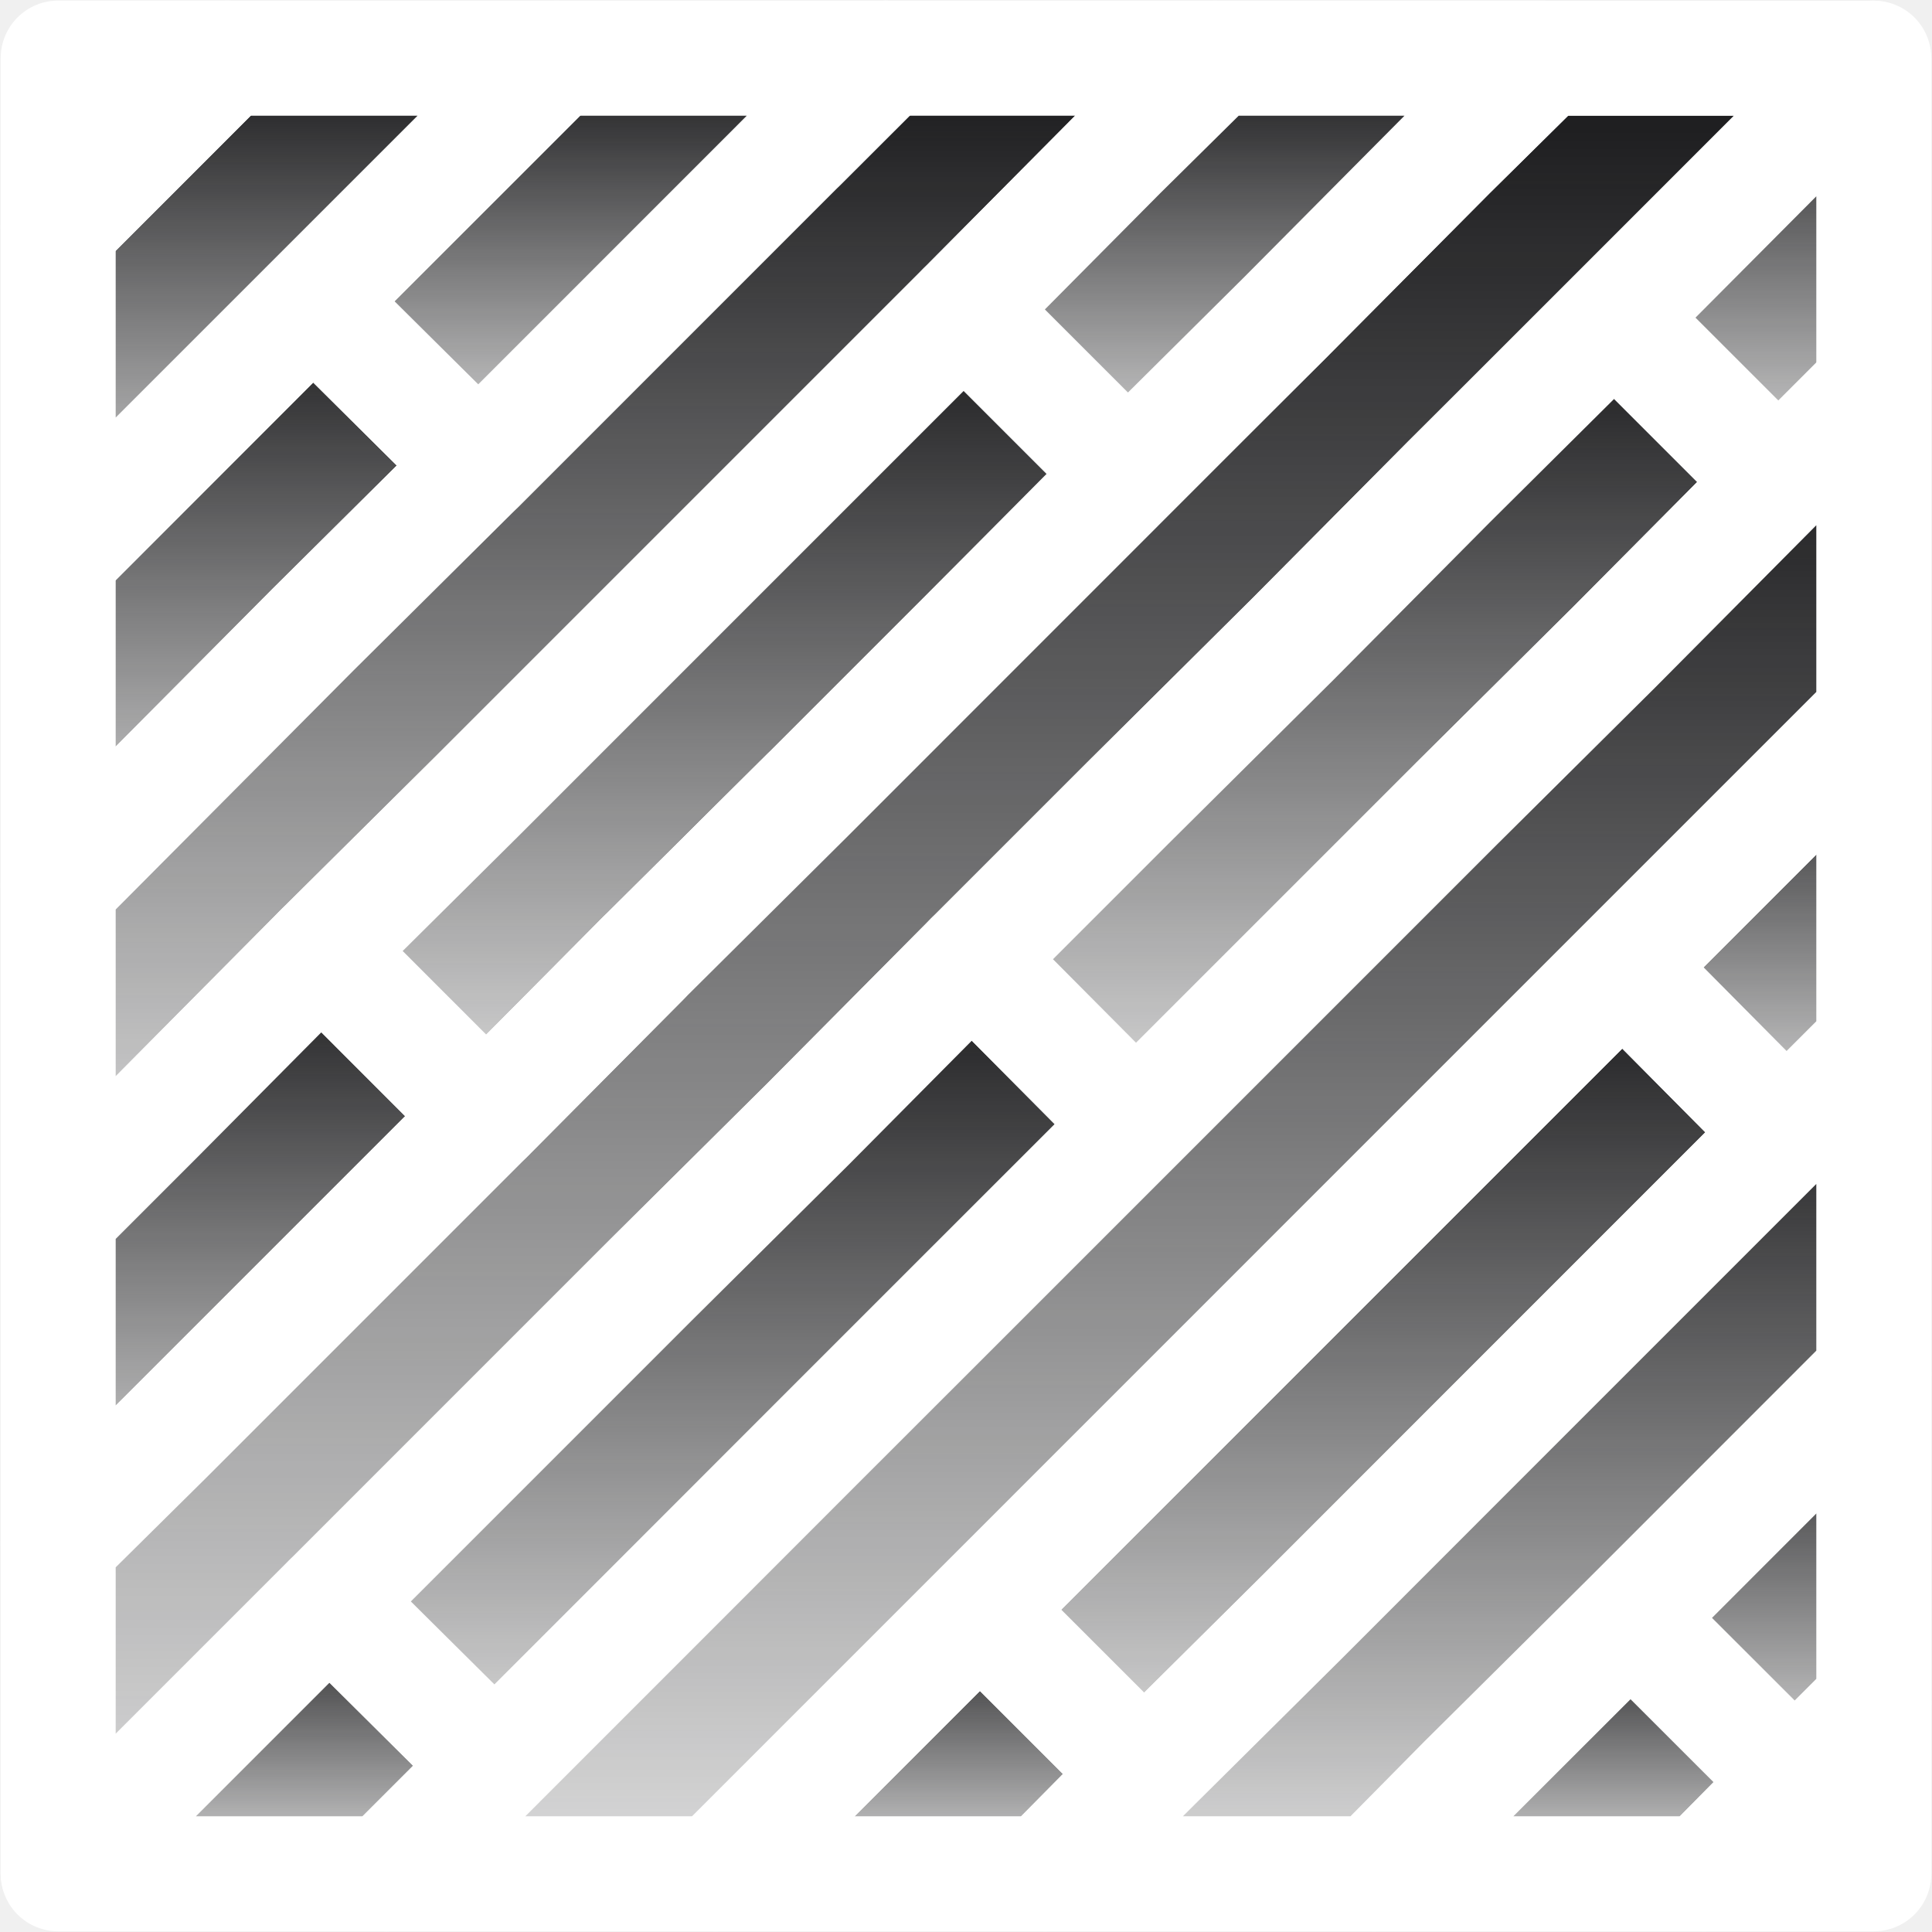
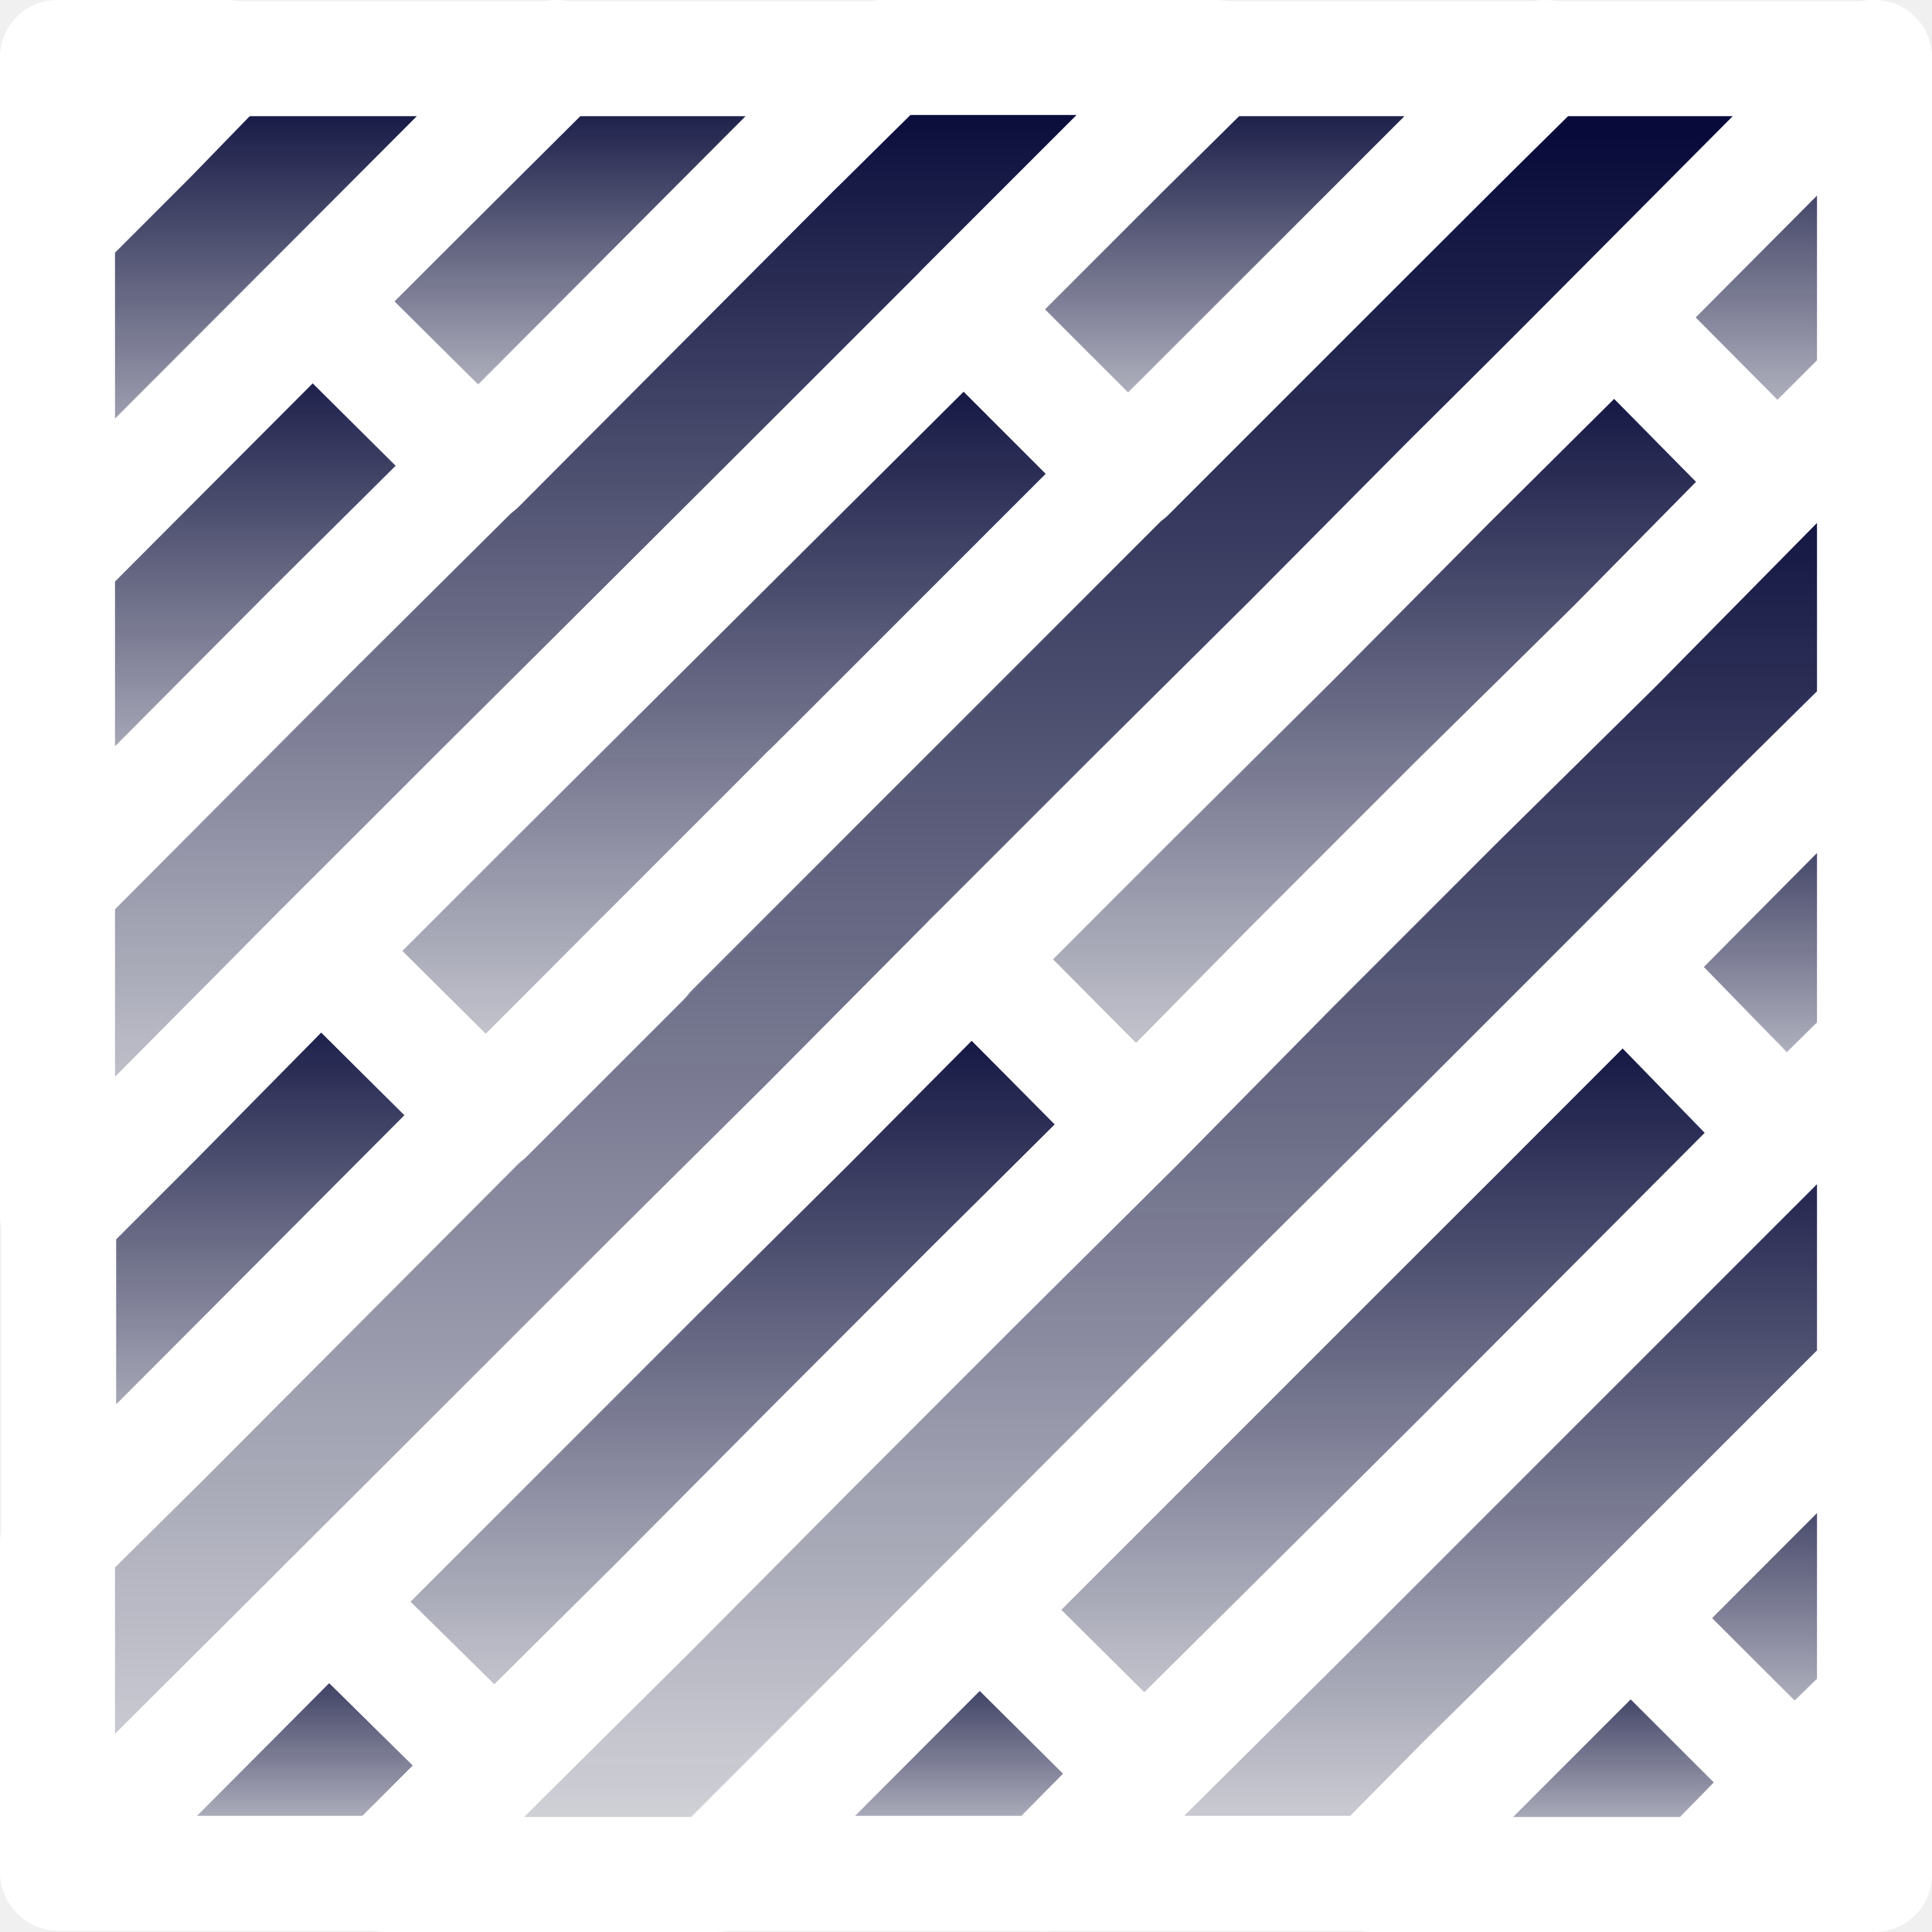
<svg xmlns="http://www.w3.org/2000/svg" width="168" height="168" fill="none">
-   <path d="M99.48 154.24l-8.6 8.7H62.24l22.97-22.97 14.27 14.27z" fill="url(#paint0_linear)" stroke="#fff" stroke-width="10" stroke-miterlimit="10" stroke-linejoin="round" />
-   <path d="M156.06 154.94l-7.9 8h-28.64l22.27-22.26 14.27 14.26z" fill="url(#paint1_linear)" stroke="#fff" stroke-width="10" stroke-miterlimit="10" stroke-linejoin="round" />
-   <path d="M162.94 148.06v14.88h-14.78l7.9-8 6.88-6.88z" fill="url(#paint2_linear)" stroke="#fff" stroke-width="10" stroke-miterlimit="10" stroke-linejoin="round" />
-   <path d="M162.94 119.52v28.54l-6.88 6.88-14.27-14.26 21.15-21.16z" fill="url(#paint3_linear)" stroke="#fff" stroke-width="10" stroke-miterlimit="10" stroke-linejoin="round" />
-   <path d="M155.35 98.47l-27.93 27.94-14.27 14.27-13.67 13.56-14.27-14.27 27.94-27.94 13.56-13.56 14.37-14.37 14.27 14.37z" fill="url(#paint4_linear)" stroke="#fff" stroke-width="10" stroke-miterlimit="10" stroke-linejoin="round" />
-   <path d="M162.94 90.88v28.64l-21.15 21.16-14.37 14.26-7.9 8H90.88l8.6-8.7 13.67-13.56 14.27-14.28 27.93-27.93 7.59-7.59z" fill="url(#paint5_linear)" stroke="#fff" stroke-width="10" stroke-miterlimit="10" stroke-linejoin="round" />
-   <path d="M162.94 62.24v28.64l-7.6 7.6-14.26-14.38 13.56-13.56 8.3-8.3z" fill="url(#paint6_linear)" stroke="#fff" stroke-width="10" stroke-miterlimit="10" stroke-linejoin="round" />
-   <path d="M41.6 40.48L27.22 54.75 13.66 68.41l-8.6 8.6V48.39L27.22 26.2 41.6 40.48z" fill="url(#paint7_linear)" stroke="#fff" stroke-width="10" stroke-miterlimit="10" stroke-linejoin="round" />
-   <path d="M105.66 5.06l-8.3 8.2L83.8 26.92l-42.2 42.2-13.67 13.56-14.27 14.38-8.6 8.6V77.02l22.16-22.27L41.6 40.48 77.02 5.06h28.64z" fill="url(#paint8_linear)" stroke="#fff" stroke-width="10" stroke-miterlimit="10" stroke-linejoin="round" />
-   <path d="M42.3 97.06l-27.93 27.93-9.31 9.2v-28.53l8.6-8.6 14.27-14.38L42.3 97.06z" fill="url(#paint9_linear)" stroke="#fff" stroke-width="10" stroke-miterlimit="10" stroke-linejoin="round" />
-   <path d="M98.07 41.19L83.8 55.56 70.24 69.12 55.87 83.4 42.3 97.06 27.93 82.68 41.6 69.12l42.2-42.2 14.27 14.27z" fill="url(#paint10_linear)" stroke="#fff" stroke-width="10" stroke-miterlimit="10" stroke-linejoin="round" />
-   <path d="M70.24 69.12L55.87 83.4 42.3 97.06l13.57-13.67 14.37-14.27z" fill="url(#paint11_linear)" stroke="#fff" stroke-width="10" stroke-miterlimit="10" stroke-linejoin="round" />
-   <path d="M70.24 69.12L55.87 83.4l14.37-14.27z" fill="url(#paint12_linear)" stroke="#fff" stroke-width="10" stroke-miterlimit="10" stroke-linejoin="round" />
-   <path d="M162.84 5.06L126 41.9l-13.56 13.66-14.37 14.27L84.5 83.4 70.24 97.76l-13.67 13.56-51.51 51.52V134.2l9.31-9.21L42.3 97.06l13.57-13.67 14.37-14.27 41.49-41.5L126 13.27l8.3-8.2h28.54z" fill="url(#paint13_linear)" stroke="#fff" stroke-width="10" stroke-miterlimit="10" stroke-linejoin="round" />
-   <path d="M55.87 83.4L42.3 97.05l13.57-13.67z" fill="url(#paint14_linear)" stroke="#fff" stroke-width="10" stroke-miterlimit="10" stroke-linejoin="round" />
-   <path d="M43.01 153.53l-9.41 9.41H5.06v-.1l23.58-23.58 14.37 14.27z" fill="url(#paint15_linear)" stroke="#fff" stroke-width="10" stroke-miterlimit="10" stroke-linejoin="round" />
-   <path d="M98.78 97.76L84.5 112.03 70.94 125.6l-14.37 14.38-13.56 13.56-14.37-14.27 27.93-27.93 13.67-13.57L84.5 83.4l14.27 14.37z" fill="url(#paint16_linear)" stroke="#fff" stroke-width="10" stroke-miterlimit="10" stroke-linejoin="round" />
-   <path d="M43.01 153.53l-9.41 9.41 9.41-9.41z" fill="url(#paint17_linear)" stroke="#fff" stroke-width="10" stroke-miterlimit="10" stroke-linejoin="round" />
-   <path d="M154.64 41.9l-14.27 14.37-13.66 13.56-14.27 14.27-13.66 13.66L84.5 83.4l13.56-13.56 14.37-14.27L126 41.9l14.37-14.27 14.27 14.27z" fill="url(#paint18_linear)" stroke="#fff" stroke-width="10" stroke-miterlimit="10" stroke-linejoin="round" />
-   <path d="M162.94 5.06V33.6l-8.3 8.3-14.27-14.27 22.47-22.57h.1z" fill="url(#paint19_linear)" stroke="#fff" stroke-width="10" stroke-miterlimit="10" stroke-linejoin="round" />
-   <path d="M162.94 33.6v28.64l-8.3 8.3-13.56 13.56-14.37 14.37-13.56 13.56-50.9 50.91H33.6l9.41-9.41 13.56-13.56 14.37-14.38 13.57-13.56 14.27-14.27 13.66-13.66 14.27-14.27 13.66-13.56 14.27-14.37 8.3-8.3z" fill="url(#paint20_linear)" stroke="#fff" stroke-width="10" stroke-miterlimit="10" stroke-linejoin="round" />
-   <path d="M134.3 5.06l-8.3 8.2-14.27 14.37-13.66 13.56L83.8 26.92l13.56-13.66 8.3-8.2h28.64z" fill="url(#paint21_linear)" stroke="#fff" stroke-width="10" stroke-miterlimit="10" stroke-linejoin="round" />
-   <path d="M77.02 5.06l-7.5 7.49 7.5-7.49z" fill="url(#paint22_linear)" stroke="#fff" stroke-width="10" stroke-miterlimit="10" stroke-linejoin="round" />
-   <path d="M77.02 5.06l-7.5 7.49L41.6 40.48 27.22 26.21 48.38 5.06h28.64z" fill="url(#paint23_linear)" stroke="#fff" stroke-width="10" stroke-miterlimit="10" stroke-linejoin="round" />
-   <path d="M77.02 5.06l-7.5 7.49 7.5-7.49z" fill="url(#paint24_linear)" stroke="#fff" stroke-width="10" stroke-miterlimit="10" stroke-linejoin="round" />
-   <path d="M48.38 5.06L5.06 48.38V19.73l7.9-7.89 6.77-6.78h28.65z" fill="url(#paint25_linear)" stroke="#fff" stroke-width="10" stroke-miterlimit="10" stroke-linejoin="round" />
-   <path d="M19.73 5.06l-6.78 6.78-7.89 7.9V5.05h14.67z" fill="url(#paint26_linear)" stroke="#fff" stroke-width="10" stroke-miterlimit="10" stroke-linejoin="round" />
+   <path d="M99.5 154.2l-8.6 8.7H62.2l23-23 14.3 14.3z" fill="url(#paint0_linear)" stroke="#fff" stroke-width="10" stroke-miterlimit="10" stroke-linejoin="round" />
+   <path d="M156 155l-7.8 8h-28.7l22.3-22.3 14.3 14.2z" fill="url(#paint1_linear)" stroke="#fff" stroke-width="10" stroke-miterlimit="10" stroke-linejoin="round" />
+   <path d="M163 148v15h-14.8l7.9-8 6.8-7z" fill="url(#paint2_linear)" stroke="#fff" stroke-width="10" stroke-miterlimit="10" stroke-linejoin="round" />
+   <path d="M163 119.5v28.6l-7 6.8-14.2-14.2 21.1-21.2z" fill="url(#paint3_linear)" stroke="#fff" stroke-width="10" stroke-miterlimit="10" stroke-linejoin="round" />
+   <path d="M155.3 98.5l-27.9 28-14.3 14.2-13.6 13.5L85.2 140l28-28 13.5-13.5L141.1 84l14.2 14.4z" fill="url(#paint4_linear)" stroke="#fff" stroke-width="10" stroke-miterlimit="10" stroke-linejoin="round" />
+   <path d="M163 90.9v28.6l-21.2 21.2-14.4 14.2-7.9 8H91l8.6-8.7 13.6-13.5 14.3-14.3 28-28 7.5-7.5z" fill="url(#paint5_linear)" stroke="#fff" stroke-width="10" stroke-miterlimit="10" stroke-linejoin="round" />
+   <path d="M163 62.2V91l-7.7 7.6L141.1 84l13.5-13.6 8.3-8.3z" fill="url(#paint6_linear)" stroke="#fff" stroke-width="10" stroke-miterlimit="10" stroke-linejoin="round" />
+   <path d="M41.6 40.5L27.2 54.8 13.7 68.4 5 77V48.4l22.1-22.2 14.4 14.3z" fill="url(#paint7_linear)" stroke="#fff" stroke-width="10" stroke-miterlimit="10" stroke-linejoin="round" />
+   <path d="M105.7 5l-8.3 8.3-13.6 13.6-42.2 42.2-13.7 13.6L13.7 97 5 105.7V77l22.1-22.2 14.4-14.3L77 5h28.7z" fill="url(#paint8_linear)" stroke="#fff" stroke-width="10" stroke-miterlimit="10" stroke-linejoin="round" />
+   <path d="M42.3 97l-28 28-9.2 9.2v-28.5l8.6-8.6 14.2-14.4L42.3 97z" fill="url(#paint9_linear)" stroke="#fff" stroke-width="10" stroke-miterlimit="10" stroke-linejoin="round" />
+   <path d="M98 41.2L83.9 55.6 70.2 69 56 83.4 42.3 97 27.9 82.7 41.6 69 83.8 27l14.3 14.3z" fill="url(#paint10_linear)" stroke="#fff" stroke-width="10" stroke-miterlimit="10" stroke-linejoin="round" />
+   <path d="M70.2 69.1L56 83.4 42.3 97l13.6-13.7L70.2 69z" fill="url(#paint11_linear)" stroke="#fff" stroke-width="10" stroke-miterlimit="10" stroke-linejoin="round" />
+   <path d="M70.2 69.1L56 83.4 70.2 69z" fill="url(#paint12_linear)" stroke="#fff" stroke-width="10" stroke-miterlimit="10" stroke-linejoin="round" />
+   <path d="M162.8 5L126 42l-13.6 13.7-14.3 14.2-13.6 13.6-14.3 14.4-13.6 13.5L5 162.8v-28.6l9.3-9.2 27.9-28 13.6-13.6L70.2 69l41.5-41.5L126 13.3l8.3-8.2h28.5z" fill="url(#paint13_linear)" stroke="#fff" stroke-width="10" stroke-miterlimit="10" stroke-linejoin="round" />
+   <path d="M55.9 83.4L42.3 97l13.6-13.7z" fill="url(#paint14_linear)" stroke="#fff" stroke-width="10" stroke-miterlimit="10" stroke-linejoin="round" />
+   <path d="M43 153.5l-9.4 9.4H5.1v0l23.5-23.6L43 153.5z" fill="url(#paint15_linear)" stroke="#fff" stroke-width="10" stroke-miterlimit="10" stroke-linejoin="round" />
+   <path d="M98.8 97.8L84.5 112 71 125.6 56.6 140 43 153.5l-14.4-14.2 28-28 13.6-13.5 14.3-14.4 14.3 14.4z" fill="url(#paint16_linear)" stroke="#fff" stroke-width="10" stroke-miterlimit="10" stroke-linejoin="round" />
+   <path d="M43 153.5l-9.4 9.4 9.4-9.4z" fill="url(#paint17_linear)" stroke="#fff" stroke-width="10" stroke-miterlimit="10" stroke-linejoin="round" />
+   <path d="M154.6 41.9l-14.2 14.4-13.7 13.5-14.3 14.3-13.6 13.7-14.3-14.4 13.6-13.6 14.3-14.2L126 41.9l14.4-14.3L154.6 42z" fill="url(#paint18_linear)" stroke="#fff" stroke-width="10" stroke-miterlimit="10" stroke-linejoin="round" />
+   <path d="M163 5v28.6l-8.4 8.3-14.2-14.3 22.4-22.5h.1z" fill="url(#paint19_linear)" stroke="#fff" stroke-width="10" stroke-miterlimit="10" stroke-linejoin="round" />
+   <path d="M163 33.6v28.6l-8.4 8.3-13.5 13.6-14.4 14.4-13.6 13.5-50.9 51H33.6l9.4-9.5L56.6 140l14.3-14.4L84.5 112l14.3-14.2L112.4 84l14.3-14.3 13.7-13.5 14.2-14.4 8.3-8.3z" fill="url(#paint20_linear)" stroke="#fff" stroke-width="10" stroke-miterlimit="10" stroke-linejoin="round" />
+   <path d="M134.3 5l-8.3 8.3-14.3 14.3-13.6 13.6-14.3-14.3 13.6-13.6 8.3-8.2h28.6z" fill="url(#paint21_linear)" stroke="#fff" stroke-width="10" stroke-miterlimit="10" stroke-linejoin="round" />
+   <path d="M77 5l-7.5 7.5L77 5.1z" fill="url(#paint22_linear)" stroke="#fff" stroke-width="10" stroke-miterlimit="10" stroke-linejoin="round" />
+   <path d="M77 5l-7.5 7.5-27.9 28-14.4-14.3L48.4 5.1H77z" fill="url(#paint23_linear)" stroke="#fff" stroke-width="10" stroke-miterlimit="10" stroke-linejoin="round" />
+   <path d="M77 5l-7.5 7.5L77 5.1z" fill="url(#paint24_linear)" stroke="#fff" stroke-width="10" stroke-miterlimit="10" stroke-linejoin="round" />
+   <path d="M48.4 5L5 48.5V19.7l7.9-7.9 6.7-6.7h28.7z" fill="url(#paint25_linear)" stroke="#fff" stroke-width="10" stroke-miterlimit="10" stroke-linejoin="round" />
+   <path d="M19.7 5L13 11.9l-8 8V5h14.7z" fill="url(#paint26_linear)" stroke="#fff" stroke-width="10" stroke-miterlimit="10" stroke-linejoin="round" />
  <defs>
-     <linearGradient id="paint0_linear" x1="80.86" y1="139.97" x2="80.86" y2="162.94" gradientUnits="userSpaceOnUse">
-       <stop stop-color="#18181A" />
-       <stop offset="1" stop-color="#18181A" stop-opacity=".1" />
+     <linearGradient id="paint0_linear" x1="80.9" y1="140" x2="80.9" y2="162.9" gradientUnits="userSpaceOnUse">
+       <stop stop-color="#000333" />
+       <stop offset="1" stop-color="#000333" stop-opacity=".1" />
    </linearGradient>
-     <linearGradient id="paint1_linear" x1="137.79" y1="140.68" x2="137.79" y2="162.94" gradientUnits="userSpaceOnUse">
-       <stop stop-color="#18181A" />
-       <stop offset="1" stop-color="#18181A" stop-opacity=".1" />
+     <linearGradient id="paint1_linear" x1="137.8" y1="140.7" x2="137.8" y2="162.9" gradientUnits="userSpaceOnUse">
+       <stop stop-color="#000333" />
+       <stop offset="1" stop-color="#000333" stop-opacity=".1" />
    </linearGradient>
-     <linearGradient id="paint2_linear" x1="155.55" y1="148.06" x2="155.55" y2="162.94" gradientUnits="userSpaceOnUse">
-       <stop stop-color="#18181A" />
-       <stop offset="1" stop-color="#18181A" stop-opacity=".1" />
+     <linearGradient id="paint2_linear" x1="155.6" y1="148.1" x2="155.6" y2="162.9" gradientUnits="userSpaceOnUse">
+       <stop stop-color="#000333" />
+       <stop offset="1" stop-color="#000333" stop-opacity=".1" />
    </linearGradient>
-     <linearGradient id="paint3_linear" x1="152.36" y1="119.52" x2="152.36" y2="154.94" gradientUnits="userSpaceOnUse">
-       <stop stop-color="#18181A" />
-       <stop offset="1" stop-color="#18181A" stop-opacity=".1" />
+     <linearGradient id="paint3_linear" x1="152.4" y1="119.5" x2="152.4" y2="154.9" gradientUnits="userSpaceOnUse">
+       <stop stop-color="#000333" />
+       <stop offset="1" stop-color="#000333" stop-opacity=".1" />
    </linearGradient>
-     <linearGradient id="paint4_linear" x1="120.28" y1="84.1" x2="120.28" y2="154.24" gradientUnits="userSpaceOnUse">
-       <stop stop-color="#18181A" />
-       <stop offset="1" stop-color="#18181A" stop-opacity=".1" />
+     <linearGradient id="paint4_linear" x1="120.3" y1="84.1" x2="120.3" y2="154.2" gradientUnits="userSpaceOnUse">
+       <stop stop-color="#000333" />
+       <stop offset="1" stop-color="#000333" stop-opacity=".1" />
    </linearGradient>
-     <linearGradient id="paint5_linear" x1="126.91" y1="90.88" x2="126.91" y2="162.94" gradientUnits="userSpaceOnUse">
-       <stop stop-color="#18181A" />
-       <stop offset="1" stop-color="#18181A" stop-opacity=".1" />
+     <linearGradient id="paint5_linear" x1="126.9" y1="90.9" x2="126.9" y2="162.9" gradientUnits="userSpaceOnUse">
+       <stop stop-color="#000333" />
+       <stop offset="1" stop-color="#000333" stop-opacity=".1" />
    </linearGradient>
-     <linearGradient id="paint6_linear" x1="152.01" y1="62.24" x2="152.01" y2="98.47" gradientUnits="userSpaceOnUse">
-       <stop stop-color="#18181A" />
-       <stop offset="1" stop-color="#18181A" stop-opacity=".1" />
+     <linearGradient id="paint6_linear" x1="152" y1="62.2" x2="152" y2="98.5" gradientUnits="userSpaceOnUse">
+       <stop stop-color="#000333" />
+       <stop offset="1" stop-color="#000333" stop-opacity=".1" />
    </linearGradient>
-     <linearGradient id="paint7_linear" x1="23.33" y1="26.21" x2="23.33" y2="77.02" gradientUnits="userSpaceOnUse">
-       <stop stop-color="#18181A" />
-       <stop offset="1" stop-color="#18181A" stop-opacity=".1" />
+     <linearGradient id="paint7_linear" x1="23.3" y1="26.2" x2="23.3" y2="77" gradientUnits="userSpaceOnUse">
+       <stop stop-color="#000333" />
+       <stop offset="1" stop-color="#000333" stop-opacity=".1" />
    </linearGradient>
-     <linearGradient id="paint8_linear" x1="55.36" y1="5.06" x2="55.36" y2="105.66" gradientUnits="userSpaceOnUse">
-       <stop stop-color="#18181A" />
-       <stop offset="1" stop-color="#18181A" stop-opacity=".1" />
+     <linearGradient id="paint8_linear" x1="55.4" y1="5.1" x2="55.4" y2="105.7" gradientUnits="userSpaceOnUse">
+       <stop stop-color="#000333" />
+       <stop offset="1" stop-color="#000333" stop-opacity=".1" />
    </linearGradient>
-     <linearGradient id="paint9_linear" x1="23.68" y1="82.68" x2="23.68" y2="134.2" gradientUnits="userSpaceOnUse">
-       <stop stop-color="#18181A" />
-       <stop offset="1" stop-color="#18181A" stop-opacity=".1" />
+     <linearGradient id="paint9_linear" x1="23.7" y1="82.7" x2="23.7" y2="134.2" gradientUnits="userSpaceOnUse">
+       <stop stop-color="#000333" />
+       <stop offset="1" stop-color="#000333" stop-opacity=".1" />
    </linearGradient>
-     <linearGradient id="paint10_linear" x1="63" y1="26.92" x2="63" y2="97.06" gradientUnits="userSpaceOnUse">
-       <stop stop-color="#18181A" />
-       <stop offset="1" stop-color="#18181A" stop-opacity=".1" />
+     <linearGradient id="paint10_linear" x1="63" y1="26.9" x2="63" y2="97.1" gradientUnits="userSpaceOnUse">
+       <stop stop-color="#000333" />
+       <stop offset="1" stop-color="#000333" stop-opacity=".1" />
    </linearGradient>
-     <linearGradient id="paint11_linear" x1="56.27" y1="69.12" x2="56.27" y2="97.06" gradientUnits="userSpaceOnUse">
-       <stop stop-color="#18181A" />
-       <stop offset="1" stop-color="#18181A" stop-opacity=".1" />
+     <linearGradient id="paint11_linear" x1="56.3" y1="69.1" x2="56.3" y2="97.1" gradientUnits="userSpaceOnUse">
+       <stop stop-color="#000333" />
+       <stop offset="1" stop-color="#000333" stop-opacity=".1" />
    </linearGradient>
-     <linearGradient id="paint12_linear" x1="63.05" y1="69.12" x2="63.05" y2="83.39" gradientUnits="userSpaceOnUse">
-       <stop stop-color="#18181A" />
-       <stop offset="1" stop-color="#18181A" stop-opacity=".1" />
+     <linearGradient id="paint12_linear" x1="63.1" y1="69.1" x2="63.1" y2="83.4" gradientUnits="userSpaceOnUse">
+       <stop stop-color="#000333" />
+       <stop offset="1" stop-color="#000333" stop-opacity=".1" />
    </linearGradient>
-     <linearGradient id="paint13_linear" x1="83.95" y1="5.06" x2="83.95" y2="162.84" gradientUnits="userSpaceOnUse">
-       <stop stop-color="#18181A" />
-       <stop offset="1" stop-color="#18181A" stop-opacity=".1" />
+     <linearGradient id="paint13_linear" x1="83.9" y1="5.1" x2="83.9" y2="162.8" gradientUnits="userSpaceOnUse">
+       <stop stop-color="#000333" />
+       <stop offset="1" stop-color="#000333" stop-opacity=".1" />
    </linearGradient>
-     <linearGradient id="paint14_linear" x1="49.08" y1="83.39" x2="49.08" y2="97.06" gradientUnits="userSpaceOnUse">
-       <stop stop-color="#18181A" />
-       <stop offset="1" stop-color="#18181A" stop-opacity=".1" />
+     <linearGradient id="paint14_linear" x1="49.1" y1="83.4" x2="49.1" y2="97.1" gradientUnits="userSpaceOnUse">
+       <stop stop-color="#000333" />
+       <stop offset="1" stop-color="#000333" stop-opacity=".1" />
    </linearGradient>
-     <linearGradient id="paint15_linear" x1="24.04" y1="139.26" x2="24.04" y2="162.94" gradientUnits="userSpaceOnUse">
-       <stop stop-color="#18181A" />
-       <stop offset="1" stop-color="#18181A" stop-opacity=".1" />
+     <linearGradient id="paint15_linear" x1="24" y1="139.3" x2="24" y2="162.9" gradientUnits="userSpaceOnUse">
+       <stop stop-color="#000333" />
+       <stop offset="1" stop-color="#000333" stop-opacity=".1" />
    </linearGradient>
-     <linearGradient id="paint16_linear" x1="63.71" y1="83.39" x2="63.71" y2="153.53" gradientUnits="userSpaceOnUse">
-       <stop stop-color="#18181A" />
-       <stop offset="1" stop-color="#18181A" stop-opacity=".1" />
+     <linearGradient id="paint16_linear" x1="63.7" y1="83.4" x2="63.7" y2="153.5" gradientUnits="userSpaceOnUse">
+       <stop stop-color="#000333" />
+       <stop offset="1" stop-color="#000333" stop-opacity=".1" />
    </linearGradient>
-     <linearGradient id="paint17_linear" x1="38.31" y1="153.53" x2="38.31" y2="162.94" gradientUnits="userSpaceOnUse">
-       <stop stop-color="#18181A" />
-       <stop offset="1" stop-color="#18181A" stop-opacity=".1" />
+     <linearGradient id="paint17_linear" x1="38.3" y1="153.5" x2="38.3" y2="162.9" gradientUnits="userSpaceOnUse">
+       <stop stop-color="#000333" />
+       <stop offset="1" stop-color="#000333" stop-opacity=".1" />
    </linearGradient>
-     <linearGradient id="paint18_linear" x1="119.57" y1="27.63" x2="119.57" y2="97.76" gradientUnits="userSpaceOnUse">
-       <stop stop-color="#18181A" />
-       <stop offset="1" stop-color="#18181A" stop-opacity=".1" />
+     <linearGradient id="paint18_linear" x1="119.6" y1="27.6" x2="119.6" y2="97.8" gradientUnits="userSpaceOnUse">
+       <stop stop-color="#000333" />
+       <stop offset="1" stop-color="#000333" stop-opacity=".1" />
    </linearGradient>
-     <linearGradient id="paint19_linear" x1="151.66" y1="5.06" x2="151.66" y2="41.9" gradientUnits="userSpaceOnUse">
-       <stop stop-color="#18181A" />
-       <stop offset="1" stop-color="#18181A" stop-opacity=".1" />
+     <linearGradient id="paint19_linear" x1="151.7" y1="5.1" x2="151.7" y2="41.9" gradientUnits="userSpaceOnUse">
+       <stop stop-color="#000333" />
+       <stop offset="1" stop-color="#000333" stop-opacity=".1" />
    </linearGradient>
-     <linearGradient id="paint20_linear" x1="98.27" y1="33.6" x2="98.27" y2="162.94" gradientUnits="userSpaceOnUse">
-       <stop stop-color="#18181A" />
-       <stop offset="1" stop-color="#18181A" stop-opacity=".1" />
+     <linearGradient id="paint20_linear" x1="98.3" y1="33.6" x2="98.3" y2="162.9" gradientUnits="userSpaceOnUse">
+       <stop stop-color="#000333" />
+       <stop offset="1" stop-color="#000333" stop-opacity=".1" />
    </linearGradient>
-     <linearGradient id="paint21_linear" x1="109.05" y1="5.06" x2="109.05" y2="41.19" gradientUnits="userSpaceOnUse">
-       <stop stop-color="#18181A" />
-       <stop offset="1" stop-color="#18181A" stop-opacity=".1" />
+     <linearGradient id="paint21_linear" x1="109" y1="5.1" x2="109" y2="41.2" gradientUnits="userSpaceOnUse">
+       <stop stop-color="#000333" />
+       <stop offset="1" stop-color="#000333" stop-opacity=".1" />
    </linearGradient>
-     <linearGradient id="paint22_linear" x1="73.27" y1="5.06" x2="73.27" y2="12.55" gradientUnits="userSpaceOnUse">
-       <stop stop-color="#18181A" />
-       <stop offset="1" stop-color="#18181A" stop-opacity=".1" />
+     <linearGradient id="paint22_linear" x1="73.3" y1="5.1" x2="73.3" y2="12.5" gradientUnits="userSpaceOnUse">
+       <stop stop-color="#000333" />
+       <stop offset="1" stop-color="#000333" stop-opacity=".1" />
    </linearGradient>
-     <linearGradient id="paint23_linear" x1="52.12" y1="5.06" x2="52.12" y2="40.48" gradientUnits="userSpaceOnUse">
-       <stop stop-color="#18181A" />
-       <stop offset="1" stop-color="#18181A" stop-opacity=".1" />
+     <linearGradient id="paint23_linear" x1="52.1" y1="5.1" x2="52.1" y2="40.5" gradientUnits="userSpaceOnUse">
+       <stop stop-color="#000333" />
+       <stop offset="1" stop-color="#000333" stop-opacity=".1" />
    </linearGradient>
-     <linearGradient id="paint24_linear" x1="73.27" y1="5.06" x2="73.27" y2="12.55" gradientUnits="userSpaceOnUse">
-       <stop stop-color="#18181A" />
-       <stop offset="1" stop-color="#18181A" stop-opacity=".1" />
+     <linearGradient id="paint24_linear" x1="73.3" y1="5.1" x2="73.3" y2="12.5" gradientUnits="userSpaceOnUse">
+       <stop stop-color="#000333" />
+       <stop offset="1" stop-color="#000333" stop-opacity=".1" />
    </linearGradient>
-     <linearGradient id="paint25_linear" x1="26.72" y1="5.06" x2="26.72" y2="48.38" gradientUnits="userSpaceOnUse">
-       <stop stop-color="#18181A" />
-       <stop offset="1" stop-color="#18181A" stop-opacity=".1" />
+     <linearGradient id="paint25_linear" x1="26.7" y1="5.1" x2="26.7" y2="48.4" gradientUnits="userSpaceOnUse">
+       <stop stop-color="#000333" />
+       <stop offset="1" stop-color="#000333" stop-opacity=".1" />
    </linearGradient>
-     <linearGradient id="paint26_linear" x1="12.4" y1="5.06" x2="12.4" y2="19.73" gradientUnits="userSpaceOnUse">
-       <stop stop-color="#18181A" />
-       <stop offset="1" stop-color="#18181A" stop-opacity=".1" />
+     <linearGradient id="paint26_linear" x1="12.4" y1="5.1" x2="12.4" y2="19.7" gradientUnits="userSpaceOnUse">
+       <stop stop-color="#000333" />
+       <stop offset="1" stop-color="#000333" stop-opacity=".1" />
    </linearGradient>
  </defs>
</svg>
